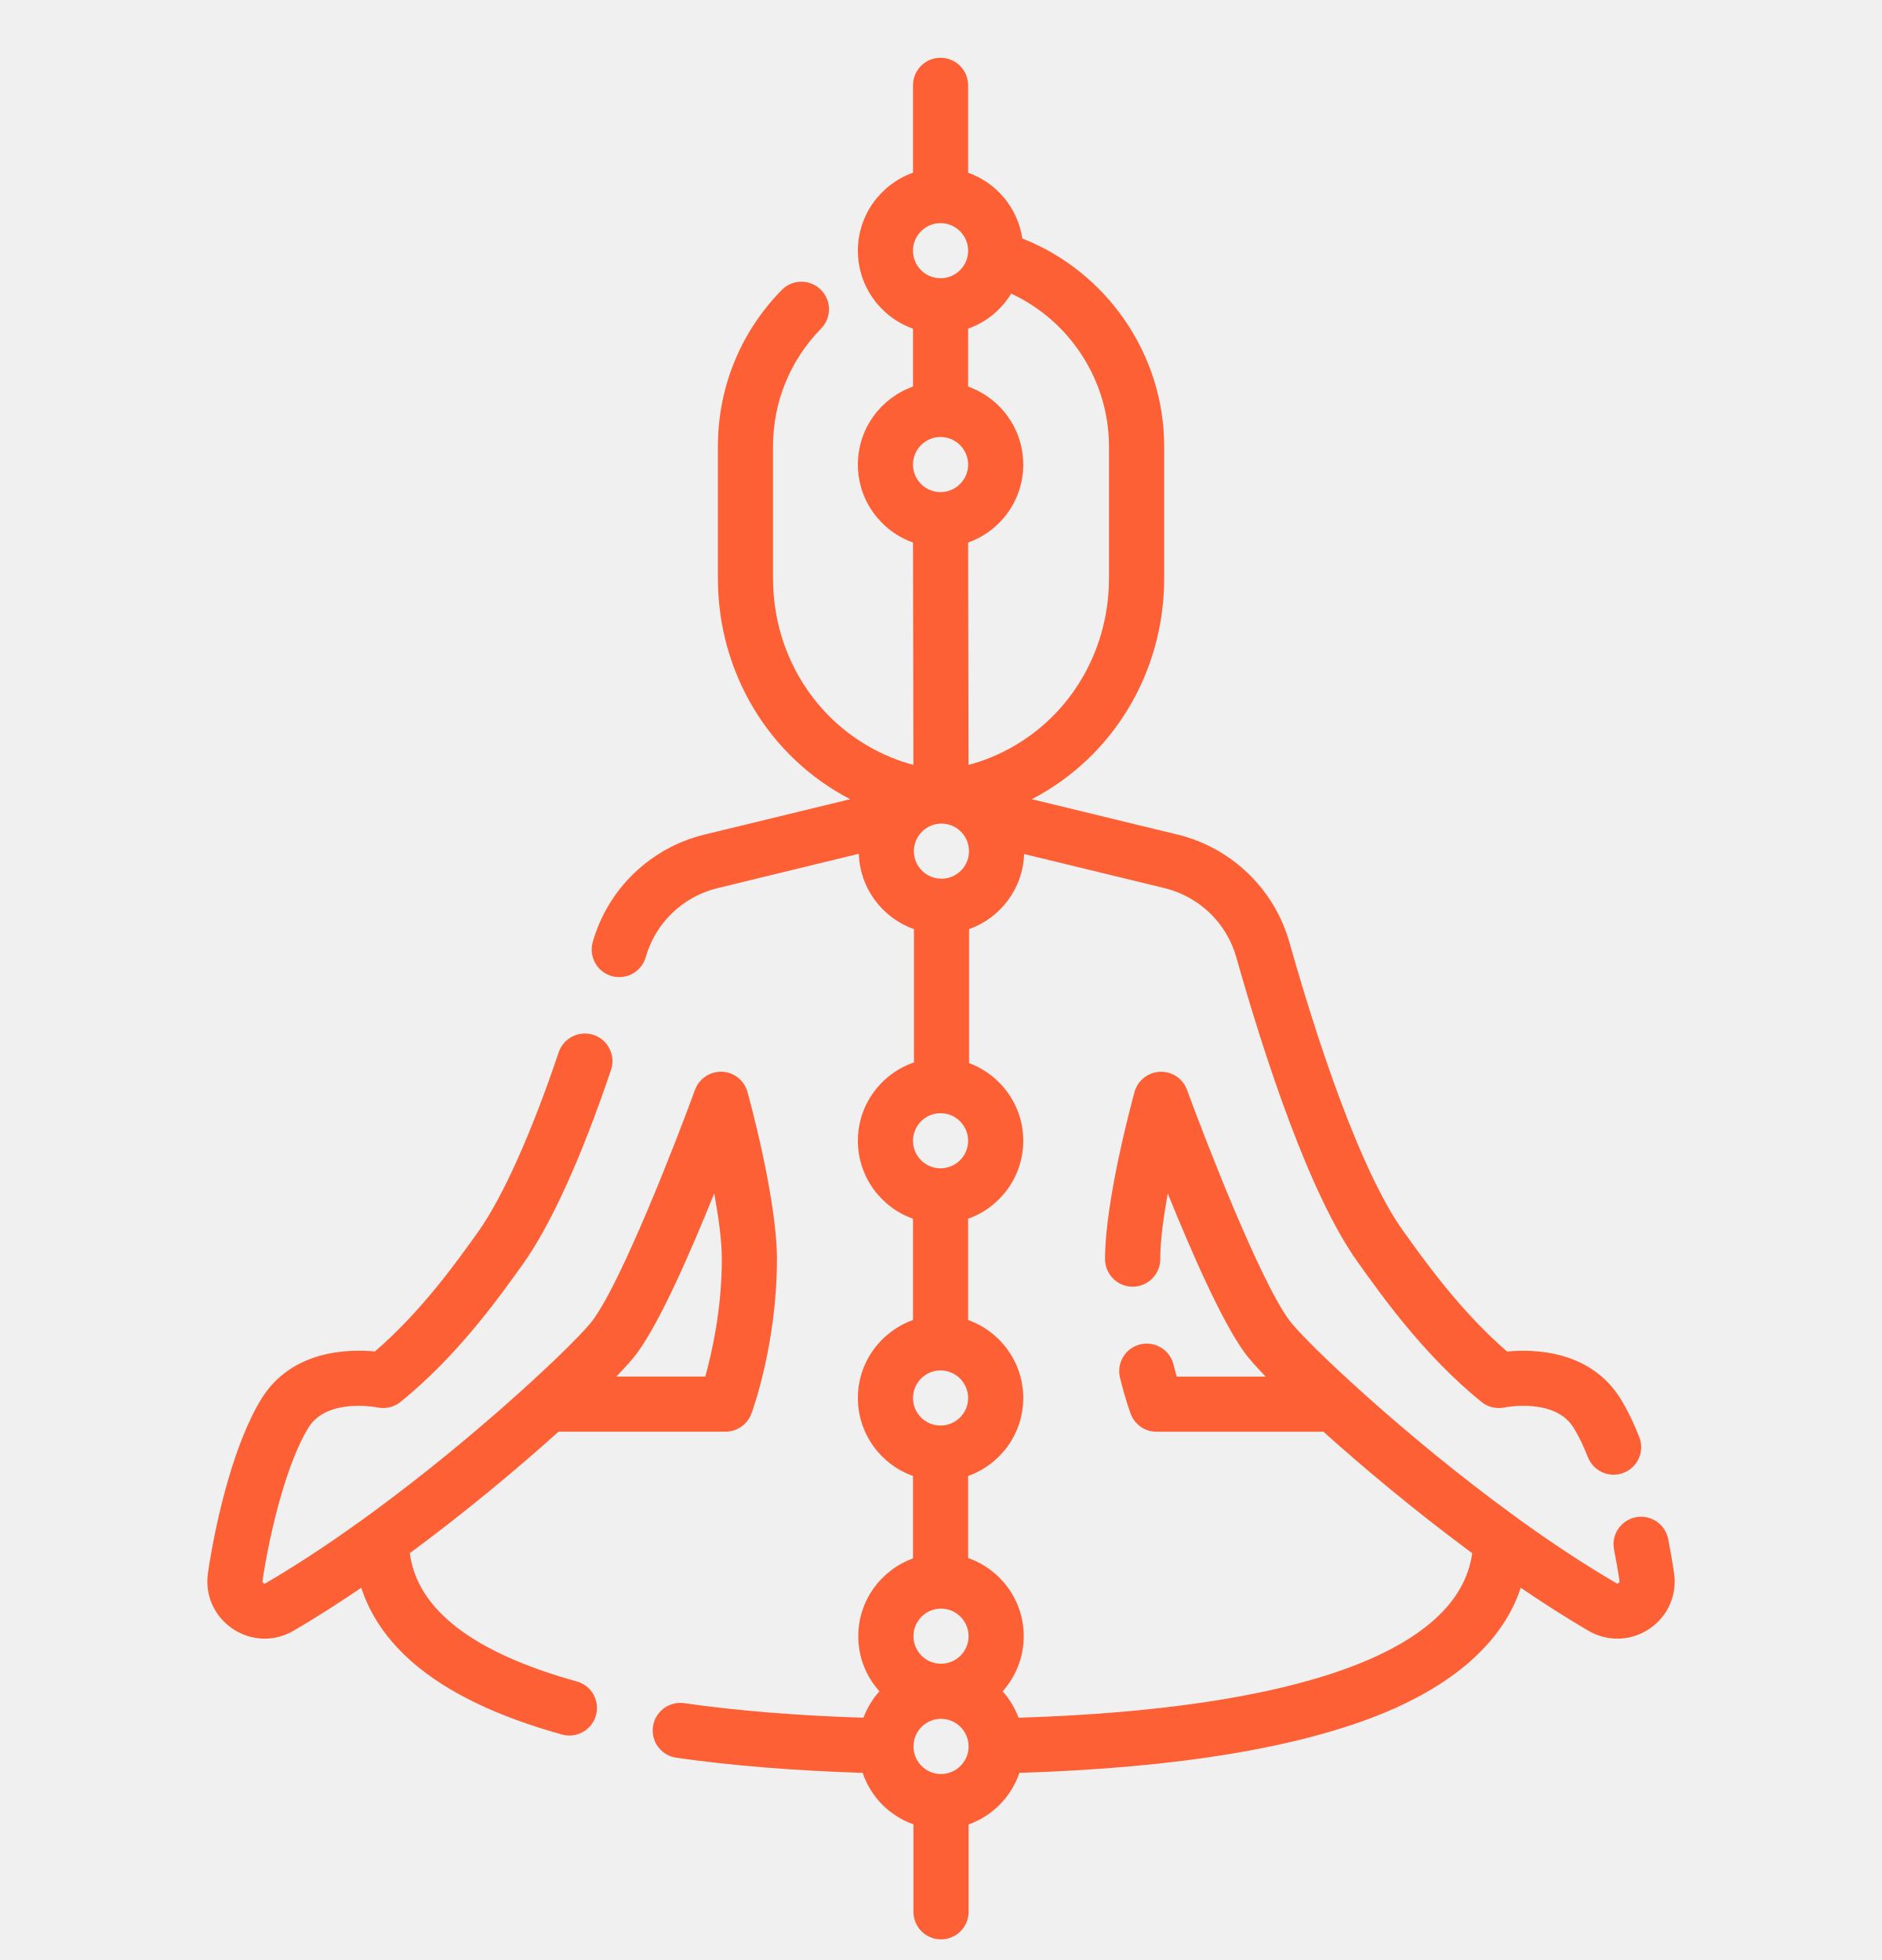
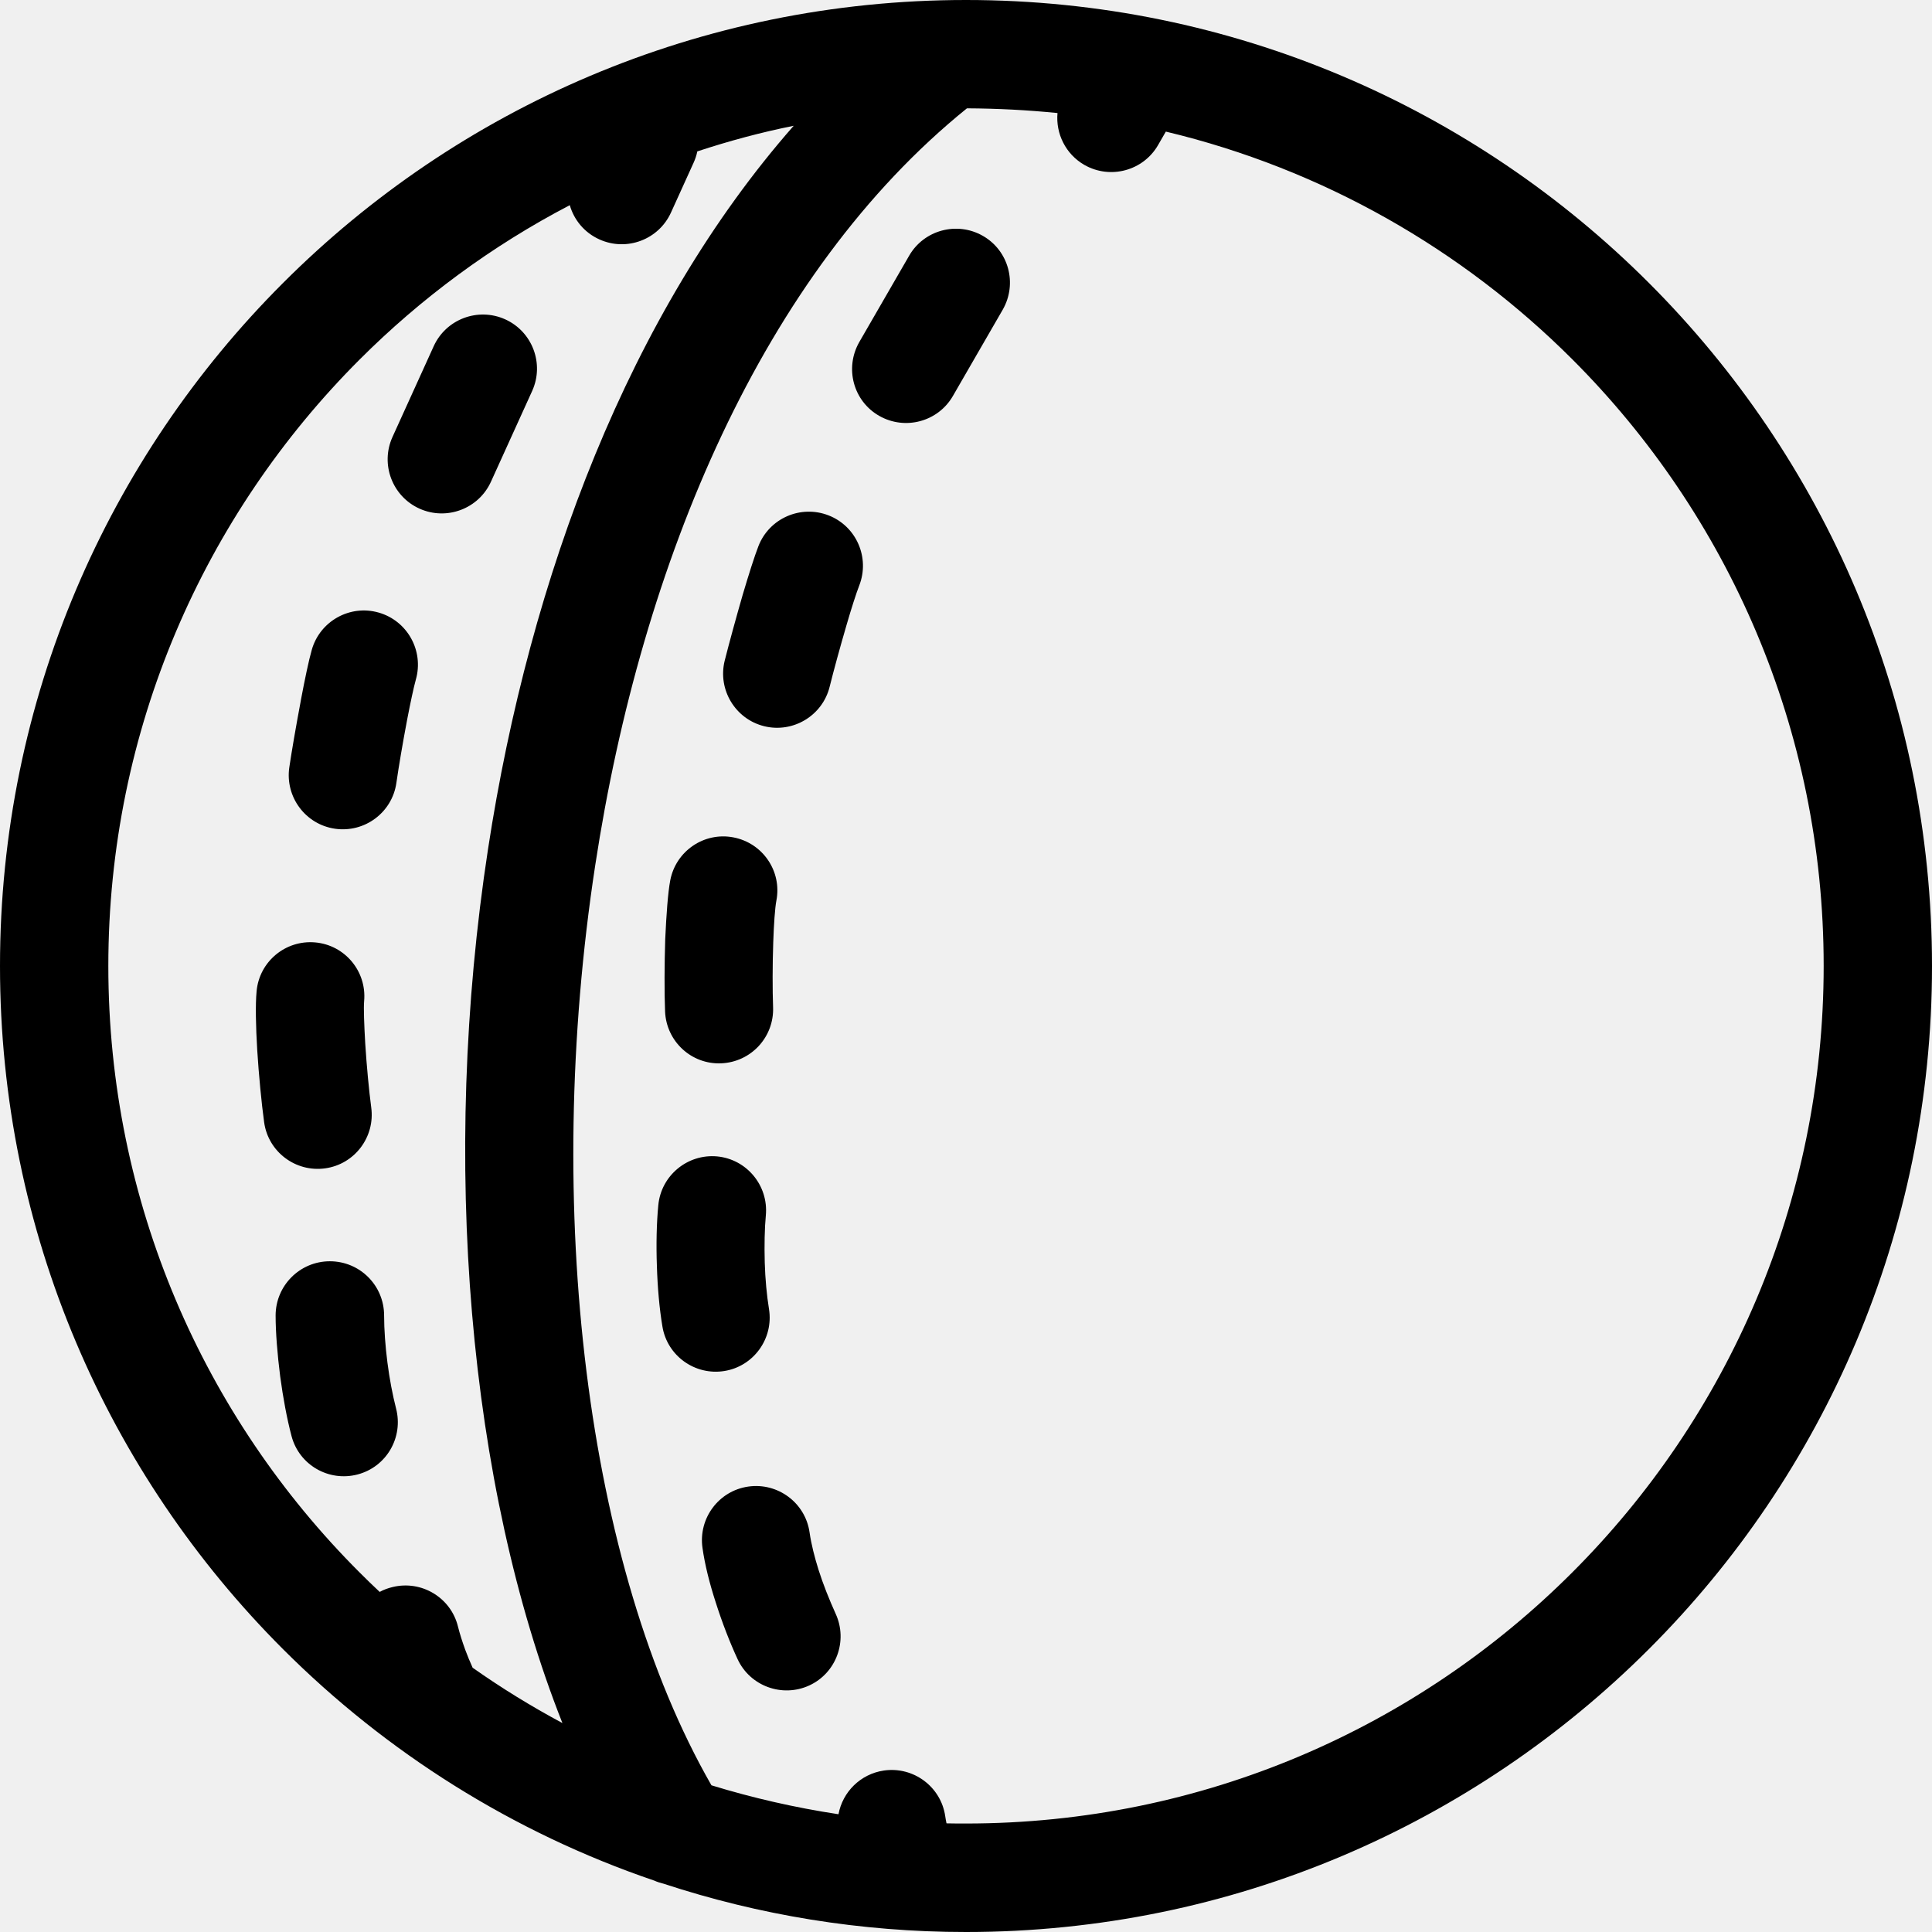
- <svg xmlns="http://www.w3.org/2000/svg" width="24" height="25" viewBox="0 0 24 25" fill="none">
-   <g clip-path="url(#clip0_113_5142)">
-     <path d="M17.887 15.691C18.162 16.077 18.628 16.729 19.219 17.239C19.556 17.206 20.278 17.22 20.663 17.837C20.746 17.971 20.828 18.136 20.904 18.328C20.976 18.509 20.888 18.713 20.708 18.785C20.527 18.857 20.323 18.769 20.251 18.589C20.19 18.435 20.128 18.308 20.066 18.209C19.827 17.825 19.195 17.95 19.189 17.952C19.084 17.974 18.976 17.949 18.893 17.882C18.17 17.298 17.628 16.539 17.315 16.099C16.701 15.24 16.134 13.509 15.765 12.208C15.642 11.772 15.291 11.435 14.85 11.328L13.06 10.893C13.045 11.336 12.756 11.71 12.358 11.851V13.56C12.761 13.709 13.049 14.097 13.049 14.551C13.049 15.009 12.755 15.4 12.346 15.545V16.837C12.755 16.983 13.049 17.374 13.049 17.832C13.049 18.29 12.755 18.681 12.346 18.826V19.873C12.758 20.017 13.055 20.409 13.055 20.87C13.055 21.14 12.953 21.386 12.786 21.573C12.873 21.671 12.943 21.785 12.989 21.91C16.57 21.797 18.606 21.057 18.774 19.811C18.07 19.291 17.4 18.732 16.877 18.262H14.748C14.601 18.262 14.47 18.171 14.419 18.033C14.416 18.026 14.352 17.854 14.283 17.574C14.236 17.386 14.351 17.195 14.539 17.148C14.727 17.102 14.918 17.216 14.965 17.404C14.979 17.461 14.993 17.513 15.006 17.559H16.14C16.023 17.437 15.935 17.338 15.882 17.267C15.59 16.877 15.192 15.965 14.892 15.223C14.838 15.521 14.796 15.826 14.796 16.06C14.796 16.254 14.638 16.412 14.444 16.412C14.25 16.412 14.092 16.254 14.092 16.06C14.092 15.293 14.453 13.983 14.468 13.928C14.509 13.781 14.64 13.677 14.793 13.671C14.946 13.664 15.085 13.758 15.137 13.901C15.375 14.552 16.073 16.349 16.445 16.845C16.647 17.115 17.899 18.308 19.319 19.341C19.335 19.351 19.351 19.362 19.365 19.375C19.775 19.671 20.198 19.952 20.613 20.194C20.618 20.197 20.626 20.202 20.64 20.192C20.655 20.182 20.654 20.172 20.653 20.166C20.633 20.035 20.61 19.901 20.583 19.766C20.545 19.576 20.669 19.39 20.86 19.353C21.05 19.315 21.235 19.439 21.273 19.629C21.302 19.775 21.327 19.921 21.348 20.063C21.39 20.343 21.27 20.616 21.035 20.775C20.8 20.933 20.503 20.944 20.259 20.802C19.975 20.636 19.684 20.45 19.393 20.252C19.126 21.066 18.345 21.558 17.669 21.84C16.59 22.29 15.02 22.55 13 22.613C12.896 22.919 12.656 23.163 12.352 23.271V24.385C12.352 24.58 12.194 24.737 12 24.737C11.806 24.737 11.649 24.58 11.649 24.385V23.27C11.344 23.163 11.104 22.919 11.001 22.613C10.125 22.585 9.327 22.521 8.625 22.42C8.433 22.393 8.299 22.214 8.327 22.022C8.355 21.83 8.533 21.697 8.725 21.724C9.398 21.821 10.166 21.883 11.011 21.91C11.058 21.785 11.127 21.671 11.215 21.573C11.047 21.386 10.945 21.14 10.945 20.87C10.945 20.414 11.237 20.024 11.643 19.878V18.826C11.234 18.681 10.94 18.29 10.94 17.832C10.94 17.373 11.234 16.983 11.643 16.837V15.545C11.234 15.4 10.94 15.009 10.94 14.551C10.94 14.088 11.239 13.694 11.655 13.552V11.851C11.255 11.71 10.966 11.334 10.952 10.89L9.151 11.328C8.709 11.435 8.359 11.772 8.235 12.208C8.182 12.394 7.988 12.503 7.801 12.45C7.614 12.397 7.506 12.203 7.559 12.016C7.751 11.337 8.297 10.812 8.985 10.645L10.842 10.194C9.808 9.657 9.155 8.581 9.155 7.377V5.692C9.155 4.942 9.444 4.234 9.969 3.699C10.105 3.56 10.328 3.558 10.466 3.694C10.605 3.83 10.607 4.053 10.471 4.191C10.076 4.594 9.858 5.127 9.858 5.692V7.377C9.858 8.394 10.452 9.291 11.372 9.664C11.467 9.703 11.559 9.733 11.648 9.756L11.643 6.92C11.234 6.775 10.94 6.384 10.94 5.926C10.94 5.467 11.233 5.076 11.643 4.931V4.192C11.233 4.047 10.94 3.656 10.94 3.198C10.94 2.74 11.233 2.349 11.643 2.203V1.089C11.643 0.894 11.8 0.737 11.994 0.737C12.188 0.737 12.346 0.894 12.346 1.089V2.203C12.708 2.332 12.979 2.652 13.037 3.042C14.113 3.464 14.846 4.521 14.846 5.692V7.377C14.846 8.581 14.192 9.657 13.158 10.194L15.016 10.645C15.703 10.812 16.249 11.337 16.442 12.016C16.941 13.779 17.454 15.084 17.887 15.691ZM12 21.924C11.806 21.924 11.649 22.082 11.649 22.276C11.649 22.47 11.806 22.628 12 22.628C12.194 22.628 12.352 22.47 12.352 22.276C12.352 22.082 12.194 21.924 12 21.924ZM12 20.518C11.806 20.518 11.649 20.676 11.649 20.87C11.649 21.064 11.806 21.221 12 21.221C12.194 21.221 12.352 21.064 12.352 20.87C12.352 20.676 12.194 20.518 12 20.518ZM11.994 17.48C11.8 17.48 11.643 17.638 11.643 17.832C11.643 18.026 11.8 18.183 11.994 18.183C12.188 18.183 12.346 18.026 12.346 17.832C12.346 17.638 12.188 17.48 11.994 17.48ZM11.994 14.199C11.8 14.199 11.643 14.357 11.643 14.551C11.643 14.745 11.8 14.902 11.994 14.902C12.188 14.902 12.346 14.745 12.346 14.551C12.346 14.357 12.188 14.199 11.994 14.199ZM12.006 10.505C11.812 10.505 11.654 10.663 11.654 10.857C11.654 11.051 11.812 11.208 12.006 11.208C12.2 11.208 12.357 11.051 12.357 10.857C12.357 10.663 12.2 10.505 12.006 10.505ZM12.346 6.92L12.351 9.756C12.441 9.733 12.533 9.703 12.628 9.664C13.548 9.291 14.142 8.394 14.142 7.377V5.692C14.142 4.852 13.642 4.091 12.895 3.745C12.77 3.951 12.576 4.111 12.346 4.192V4.931C12.755 5.076 13.049 5.467 13.049 5.926C13.049 6.384 12.755 6.775 12.346 6.92ZM11.994 5.574C11.8 5.574 11.643 5.732 11.643 5.926C11.643 6.119 11.8 6.277 11.994 6.277C12.188 6.277 12.346 6.119 12.346 5.926C12.346 5.732 12.188 5.574 11.994 5.574ZM11.994 2.846C11.8 2.846 11.643 3.004 11.643 3.198C11.643 3.392 11.8 3.549 11.994 3.549C12.188 3.549 12.346 3.392 12.346 3.198C12.346 3.004 12.188 2.846 11.994 2.846ZM6.669 16.123C6.355 16.562 5.83 17.298 5.107 17.882C5.024 17.948 4.915 17.974 4.812 17.952C4.807 17.951 4.173 17.824 3.934 18.209C3.666 18.639 3.446 19.502 3.347 20.166C3.346 20.172 3.345 20.182 3.36 20.192C3.374 20.202 3.382 20.197 3.388 20.194C5.259 19.104 7.293 17.195 7.555 16.845C7.928 16.349 8.626 14.551 8.863 13.901C8.916 13.757 9.055 13.665 9.207 13.67C9.36 13.676 9.491 13.78 9.532 13.928C9.548 13.983 9.908 15.293 9.908 16.06C9.908 17.143 9.595 17.997 9.582 18.032C9.53 18.17 9.399 18.261 9.252 18.261H7.123C6.6 18.732 5.93 19.291 5.226 19.811C5.321 20.532 6.036 21.081 7.355 21.447C7.542 21.498 7.652 21.692 7.6 21.879C7.557 22.035 7.415 22.137 7.261 22.137C7.23 22.137 7.199 22.133 7.167 22.124C6.339 21.895 5.695 21.583 5.254 21.197C4.937 20.919 4.721 20.602 4.607 20.252C4.316 20.45 4.025 20.636 3.742 20.801C3.497 20.944 3.2 20.933 2.965 20.774C2.731 20.615 2.61 20.342 2.652 20.062C2.758 19.348 2.994 18.388 3.337 17.837C3.722 17.219 4.444 17.206 4.781 17.238C5.372 16.729 5.821 16.1 6.096 15.714C6.403 15.284 6.77 14.476 7.125 13.422C7.187 13.238 7.387 13.139 7.571 13.201C7.755 13.263 7.854 13.463 7.792 13.647C7.409 14.782 7.02 15.63 6.669 16.123ZM7.86 17.558H8.994C9.077 17.261 9.205 16.701 9.205 16.06C9.205 15.826 9.163 15.521 9.108 15.222C8.809 15.965 8.411 16.877 8.118 17.267C8.065 17.338 7.977 17.437 7.86 17.558Z" fill="#FE6035" />
+ <svg xmlns="http://www.w3.org/2000/svg" version="1.1" id="Layer_1" x="0px" y="0px" viewBox="0 0 122.88 122.88" style="enable-background:new 0 0 122.88 122.88" xml:space="preserve">
+   <g>
+     <path d="M44.35,9.63c-0.05,0.25-0.13,0.49-0.24,0.73l-1.43,3.15c-0.78,1.73-2.82,2.5-4.55,1.72c-0.96-0.43-1.62-1.24-1.89-2.18 c-4.95,2.58-9.46,5.91-13.37,9.82C13,32.74,6.89,46.38,6.89,61.44c0,15.06,6.1,28.7,15.98,38.57c0.42,0.42,0.85,0.84,1.28,1.24 c0.25-0.14,0.53-0.24,0.82-0.31c1.84-0.45,3.71,0.67,4.16,2.52c0.12,0.48,0.28,0.97,0.46,1.47c0.14,0.38,0.3,0.76,0.47,1.14 c1.83,1.29,3.73,2.46,5.71,3.52c-5.99-15.14-7.76-35.83-4.73-55.59c2.66-17.37,9.02-34.14,19.44-46 C48.39,8.42,46.35,8.97,44.35,9.63L44.35,9.63z M17.53,83.67c0-1.9,1.54-3.45,3.45-3.45s3.45,1.54,3.45,3.45 c0,0.9,0.08,1.97,0.21,2.98c0.13,1.03,0.33,2.07,0.55,2.93c0.48,1.84-0.61,3.72-2.45,4.2c-1.84,0.48-3.72-0.61-4.2-2.45 c-0.29-1.1-0.54-2.44-0.72-3.79C17.64,86.12,17.53,84.74,17.53,83.67L17.53,83.67z M16.32,63.05c0.17-1.89,1.84-3.28,3.73-3.11 c1.89,0.17,3.28,1.84,3.11,3.73c-0.04,0.43,0,1.48,0.07,2.7c0.09,1.43,0.24,3,0.38,4.06c0.26,1.88-1.05,3.62-2.93,3.88 c-1.88,0.26-3.62-1.05-3.88-2.93c-0.17-1.24-0.34-3.01-0.44-4.6C16.27,65.3,16.24,63.89,16.32,63.05L16.32,63.05z M19.83,41.33 c0.52-1.83,2.43-2.89,4.25-2.37c1.83,0.52,2.89,2.43,2.37,4.26c-0.14,0.5-0.35,1.49-0.56,2.58l-0.02,0.11 c-0.25,1.32-0.51,2.84-0.66,3.89c-0.27,1.88-2.02,3.18-3.9,2.91c-1.88-0.27-3.18-2.02-2.91-3.9c0.15-1.02,0.43-2.64,0.72-4.18 l0.02-0.12C19.39,43.19,19.64,41.99,19.83,41.33L19.83,41.33z M27.58,22.03c0.78-1.73,2.82-2.5,4.55-1.72s2.5,2.82,1.72,4.55 l-2.62,5.77c-0.78,1.73-2.82,2.5-4.55,1.72c-1.73-0.78-2.5-2.82-1.72-4.55L27.58,22.03L27.58,22.03z M53.33,115.39 c0.26-1.41,1.39-2.56,2.89-2.78c1.88-0.27,3.63,1.03,3.9,2.91c0.02,0.15,0.05,0.3,0.08,0.45c0.41,0.01,0.83,0.01,1.24,0.01 c15.06,0,28.7-6.1,38.57-15.98c9.87-9.87,15.98-23.51,15.98-38.57c0-15.06-6.11-28.7-15.98-38.57c-7-7-15.9-12.11-25.86-14.49 l-0.49,0.85c-0.94,1.64-3.04,2.21-4.69,1.27c-1.2-0.69-1.83-2-1.71-3.3C65.37,7,63.45,6.9,61.5,6.89 C48.51,17.38,40.81,35.73,37.86,55.02c-3.34,21.81-0.61,44.59,7.39,58.53C47.86,114.35,50.56,114.97,53.33,115.39L53.33,115.39z M44.68,98.45c-0.27-1.88,1.03-3.63,2.91-3.9c1.88-0.27,3.63,1.03,3.9,2.91c0.11,0.77,0.32,1.58,0.57,2.38 c0.29,0.92,0.68,1.89,1.09,2.8c0.79,1.72,0.04,3.77-1.68,4.56c-1.72,0.79-3.77,0.04-4.56-1.68c-0.5-1.08-0.98-2.32-1.39-3.61 C45.13,100.71,44.83,99.52,44.68,98.45L44.68,98.45z M41.87,76.65c0.18-1.89,1.86-3.27,3.74-3.1c1.89,0.18,3.27,1.86,3.1,3.74 c-0.08,0.84-0.1,1.92-0.07,3.01c0.03,1.05,0.13,2.1,0.27,2.96c0.3,1.87-0.97,3.64-2.84,3.94c-1.87,0.3-3.64-0.97-3.94-2.84 c-0.19-1.13-0.31-2.49-0.35-3.84C41.73,79.16,41.76,77.78,41.87,76.65L41.87,76.65z M42.63,55.99c0.36-1.87,2.16-3.09,4.02-2.73 c1.87,0.36,3.09,2.16,2.73,4.02c-0.09,0.47-0.16,1.49-0.2,2.66c-0.05,1.44-0.05,3.03-0.01,4.12c0.07,1.9-1.4,3.49-3.3,3.57 s-3.49-1.4-3.57-3.3c-0.05-1.23-0.04-3.01,0.01-4.6C42.38,58.2,42.48,56.78,42.63,55.99L42.63,55.99z M48.24,34.73 c0.69-1.77,2.69-2.64,4.46-1.95c1.77,0.69,2.64,2.69,1.95,4.46c-0.19,0.49-0.5,1.45-0.81,2.52c-0.4,1.37-0.82,2.9-1.07,3.91 c-0.45,1.84-2.32,2.97-4.16,2.52c-1.84-0.45-2.97-2.32-2.52-4.16c0.27-1.07,0.72-2.72,1.15-4.21 C47.62,36.54,47.99,35.37,48.24,34.73L48.24,34.73z M57.82,16.27c0.94-1.64,3.04-2.21,4.69-1.27s2.21,3.04,1.27,4.69l-3.17,5.49 c-0.94,1.64-3.04,2.21-4.69,1.27s-2.21-3.04-1.27-4.69L57.82,16.27L57.82,16.27z M42.21,119.81c-0.2-0.05-0.4-0.11-0.6-0.2 c-8.99-3.06-17.04-8.15-23.61-14.72C6.88,93.77,0,78.41,0,61.44C0,44.48,6.88,29.11,18,18C29.11,6.88,44.48,0,61.44,0 c16.96,0,32.33,6.88,43.44,18c11.12,11.12,18,26.48,18,43.44s-6.88,32.33-18,43.44c-11.12,11.12-26.48,18-43.44,18 C54.72,122.88,48.26,121.8,42.21,119.81L42.21,119.81z" />
  </g>
-   <defs>
-     <clipPath id="clip0_113_5142">
-       <rect width="24" height="24" fill="white" transform="translate(0 0.736938)" />
-     </clipPath>
-   </defs>
</svg>
